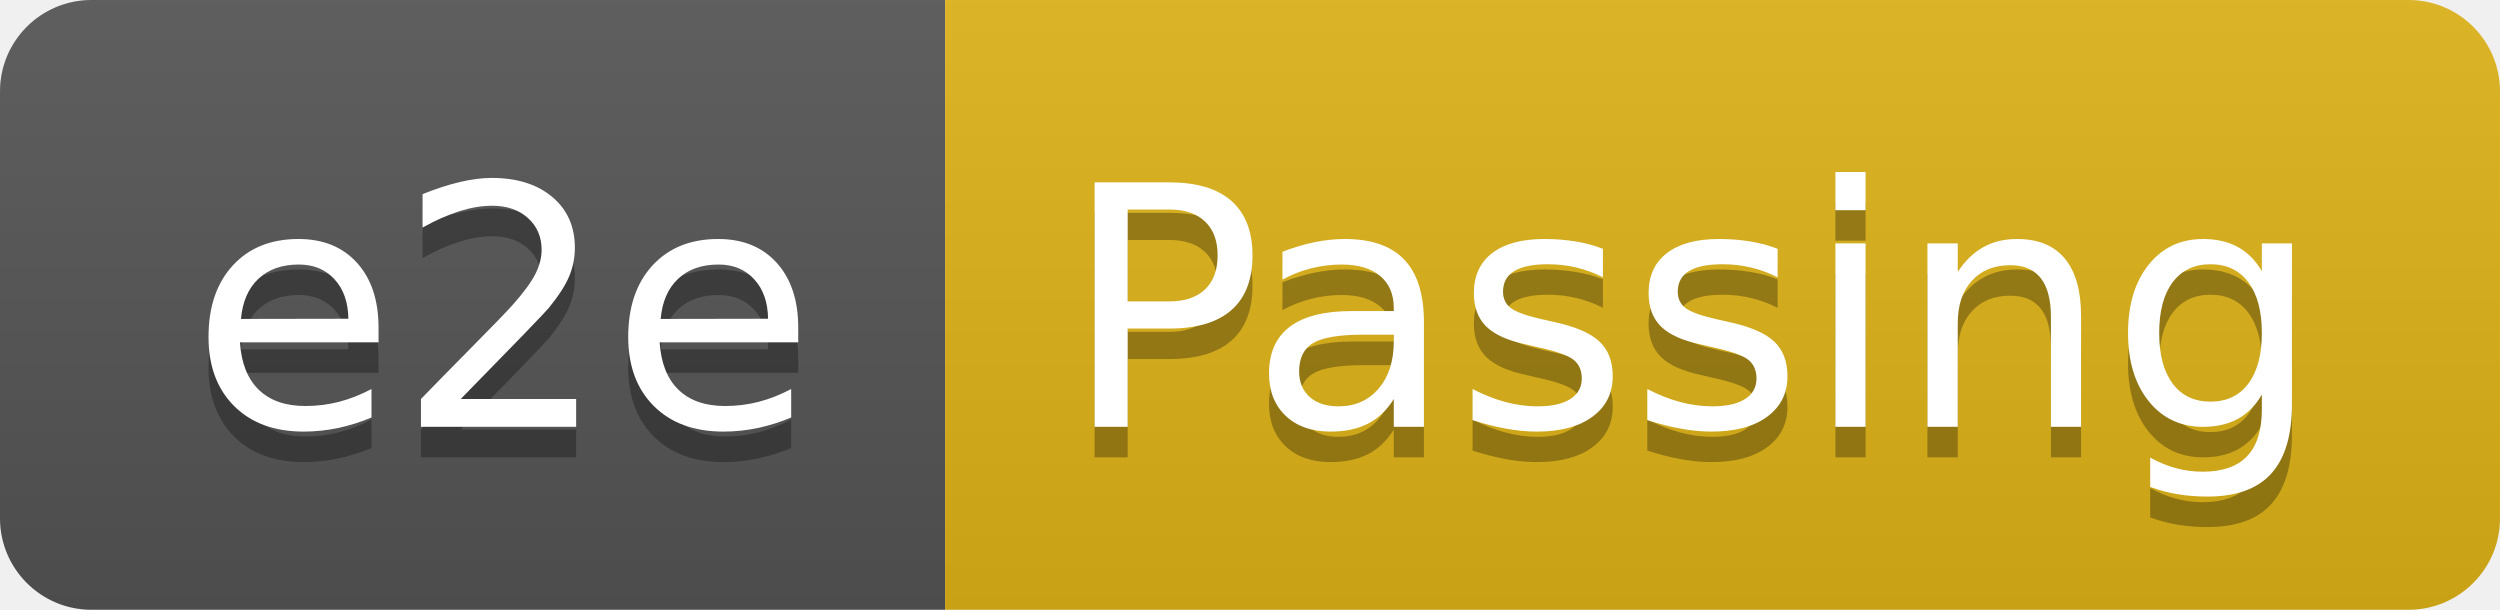
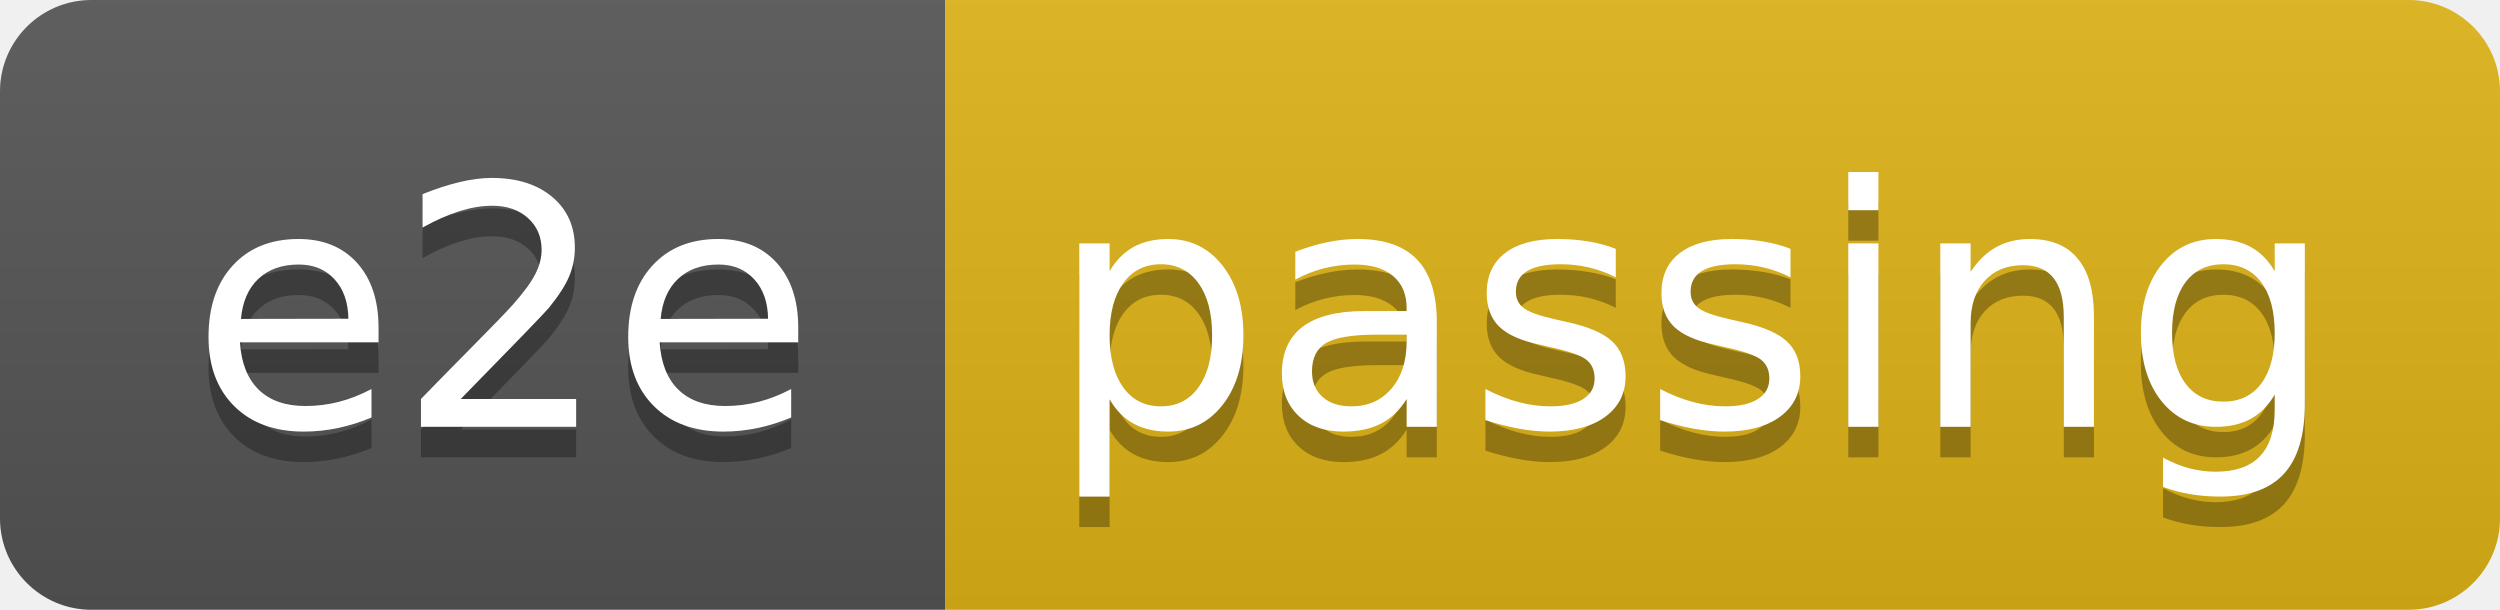
<svg xmlns="http://www.w3.org/2000/svg" width="82" height="20">
  <linearGradient id="b" x2="0" y2="100%">
    <stop offset="0" stop-color="#bbb" stop-opacity=".1" />
    <stop offset="1" stop-opacity=".1" />
  </linearGradient>
  <clipPath id="a">
    <rect width="82" height="20" rx="3" fill="#fff" />
  </clipPath>
  <g clip-path="url(#a)">
    <path fill="#555" d="M0 0h31v20H0z" />
    <path fill="#dfb317" d="M31 0h51v20H31z" />
    <path fill="url(#b)" d="M0 0h82v20H0z" />
  </g>
  <g fill="#fff" text-anchor="middle" font-family="DejaVu Sans,Verdana,Geneva,sans-serif" font-size="110">
    <text x="165" y="150" fill="#010101" fill-opacity=".3" transform="scale(.1)" textLength="210">e2e</text>
    <text x="165" y="140" transform="scale(.1)" textLength="210">e2e</text>
-     <text x="555" y="150" fill="#010101" fill-opacity=".3" transform="scale(.1)" textLength="410">Passing</text>
-     <text x="555" y="140" transform="scale(.1)" textLength="410">Passing</text>
+     <text x="555" y="150" fill="#010101" fill-opacity=".3" transform="scale(.1)" textLength="410">passing</text>
+     <text x="555" y="140" transform="scale(.1)" textLength="410">passing</text>
  </g>
</svg>
